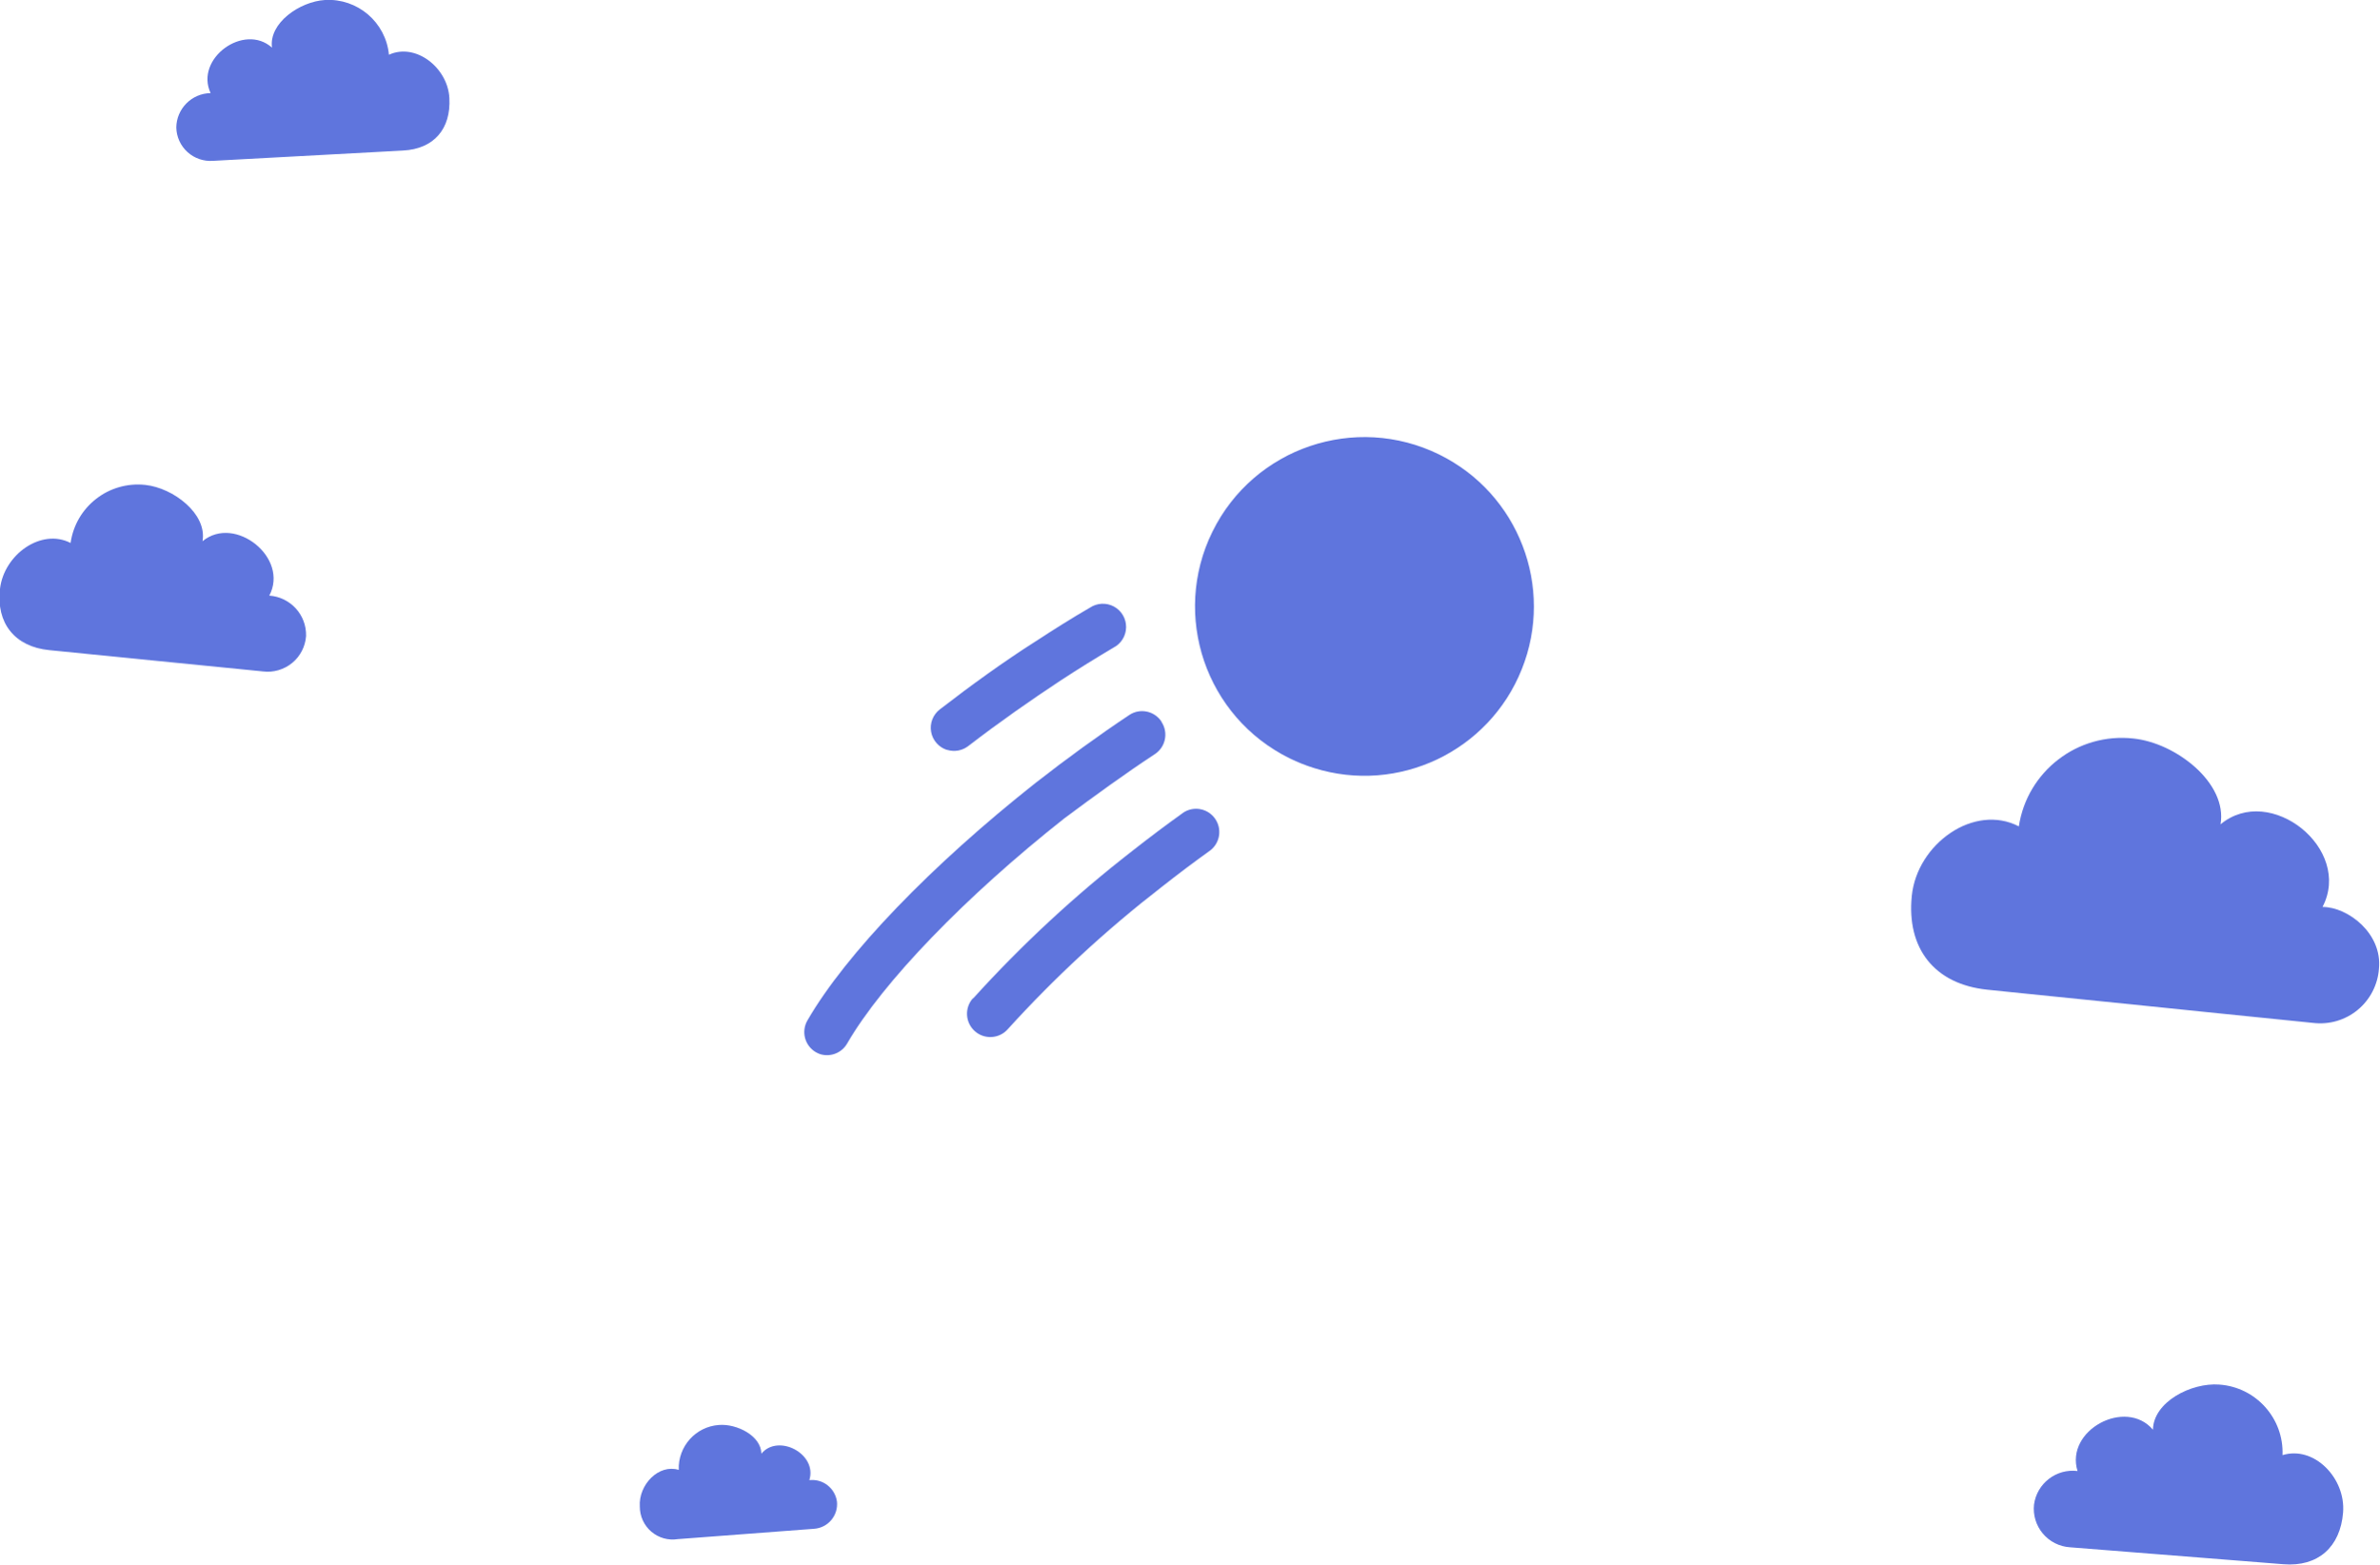
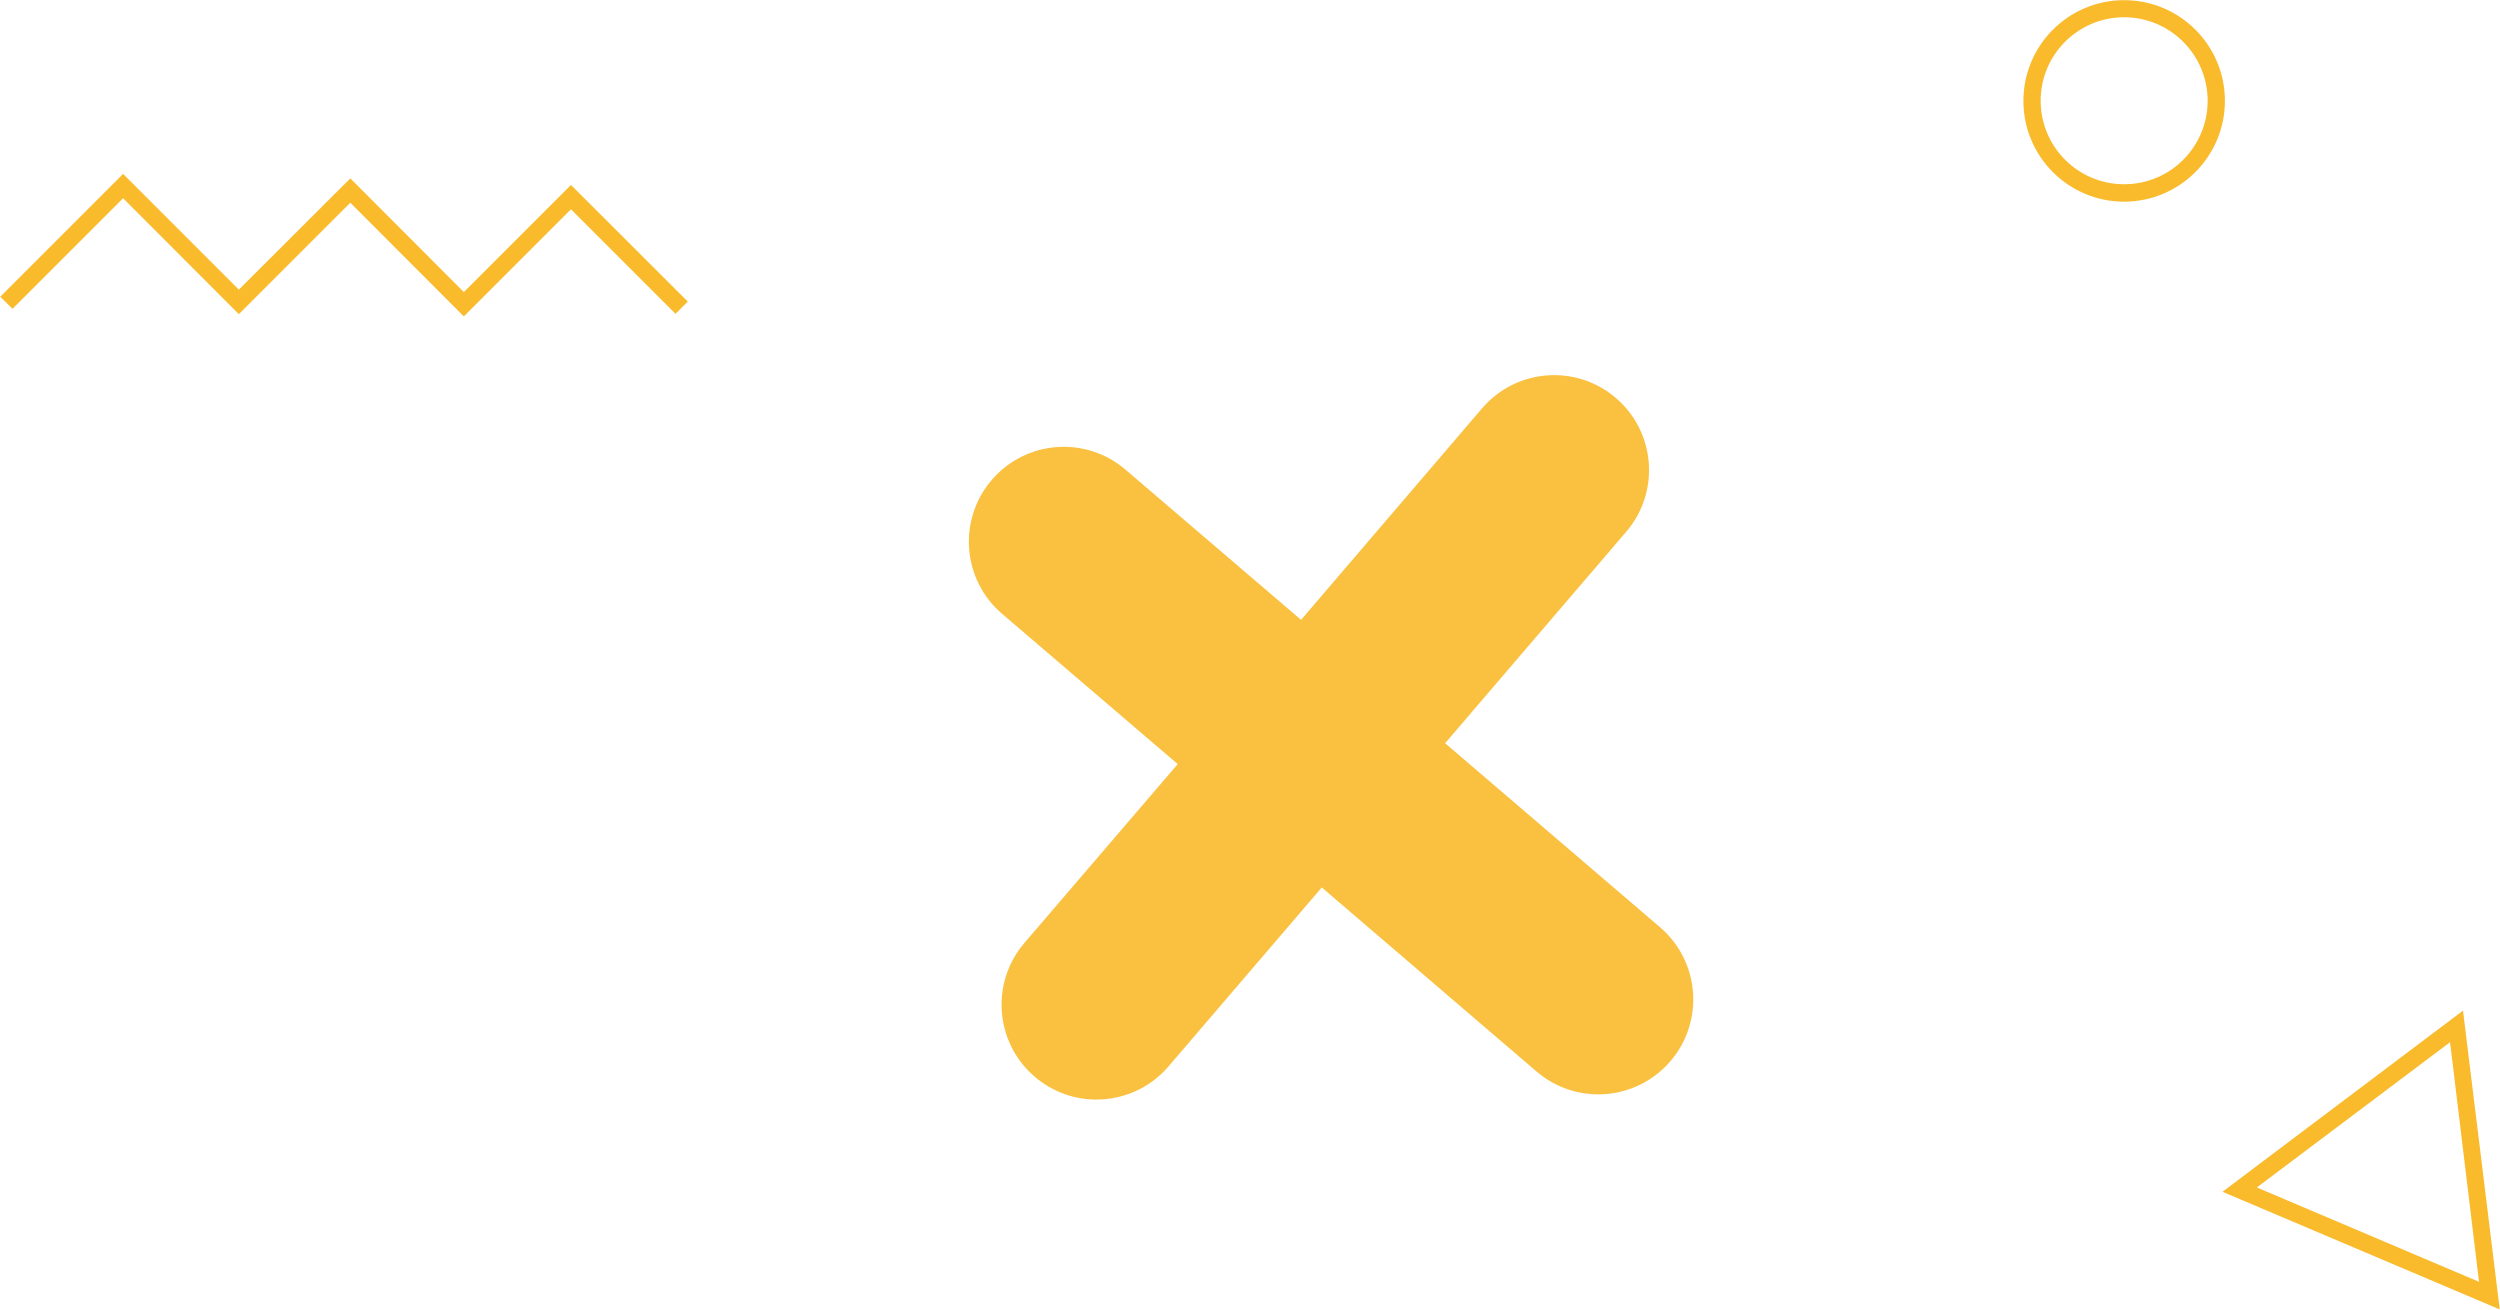
- <svg xmlns="http://www.w3.org/2000/svg" id="Laag_1" data-name="Laag 1" width="81.23mm" height="53.43mm" viewBox="0 0 230.25 151.45">
+ <svg xmlns="http://www.w3.org/2000/svg" id="Laag_1" data-name="Laag 1" width="51.11mm" height="26.77mm" viewBox="0 0 144.88 75.9">
  <defs>
-     <style>.cls-1{fill:#5f75dd;}</style>
+     <style>.cls-1,.cls-2{fill:#f9ba2b;}.cls-1{opacity:0.9;}</style>
  </defs>
-   <path class="cls-1" d="M224.78,87.8c2.94-5.62-5.06-12-9.87-8,0.69-4-4.33-7.89-8.45-8.31A10.09,10.09,0,0,0,195.39,80c-4.32-2.25-9.85,1.68-10.36,6.74s2.18,8.54,7.29,9.07l31.55,3.22a5.7,5.7,0,0,0,6.37-5.25C230.58,90.38,227.27,87.81,224.78,87.8Z" />
-   <path class="cls-1" d="M26.06,57.66C28,54,22.75,49.81,19.6,52.39c0.46-2.65-2.83-5.16-5.54-5.45a6.59,6.59,0,0,0-7.23,5.62C4,51.1.39,53.68,0,57s1.43,5.61,4.77,5.94L25.45,65a3.72,3.72,0,0,0,4.17-3.43A3.82,3.82,0,0,0,26.06,57.66Z" />
-   <path class="cls-1" d="M220.91,140.87a6.59,6.59,0,0,0-6.12-6.83c-2.71-.21-6.38,1.68-6.42,4.37-2.64-3.11-8.52.05-7.3,4a3.78,3.78,0,0,0-4.21,3.24,3.74,3.74,0,0,0,3.48,4.14L221,151.43c3.34,0.27,5.5-1.66,5.77-5S223.95,139.93,220.91,140.87Z" />
-   <path class="cls-1" d="M78.33,143.29c0.8-2.53-3-4.54-4.65-2.56,0-1.72-2.37-2.92-4.1-2.78a4.19,4.19,0,0,0-3.89,4.35c-1.93-.6-3.91,1.43-3.77,3.55A3.18,3.18,0,0,0,65.6,149l13.19-1A2.39,2.39,0,0,0,81,145.36,2.42,2.42,0,0,0,78.33,143.29Z" />
-   <path class="cls-1" d="M37.64,5.3A5.87,5.87,0,0,0,31.45,0C29,0.15,26,2.24,26.32,4.61c-2.69-2.42-7.5,1.06-5.94,4.4a3.38,3.38,0,0,0-3.32,3.34,3.31,3.31,0,0,0,3.55,3.22l18.41-1c3-.16,4.63-2.12,4.47-5.08S40.2,4.11,37.64,5.3Z" />
-   <path class="cls-1" d="M139.29,44a16.39,16.39,0,0,0-14.48,29.41,16.55,16.55,0,0,0,2.35.94A16.39,16.39,0,0,0,139.29,44Z" />
-   <path class="cls-1" d="M94.17,96.67a120.06,120.06,0,0,1,15.45-14.32c1.63-1.28,3.28-2.52,4.93-3.7a2.25,2.25,0,0,1,2.62,3.65c-1.59,1.14-3.2,2.35-4.77,3.59A115.5,115.5,0,0,0,97.53,99.64a2.25,2.25,0,0,1-3.37-3h0Z" />
-   <path class="cls-1" d="M112.41,69.85a2.25,2.25,0,0,0-3.12-.63c-3,2-6,4.18-9,6.52-10.13,8-18.41,16.58-22.15,23.05a2.25,2.25,0,0,0,.82,3.07,2.21,2.21,0,0,0,.45.2A2.25,2.25,0,0,0,82,101c3.42-5.91,11.48-14.25,21-21.77C106,77,108.9,74.89,111.78,73a2.25,2.25,0,0,0,.63-3.12h0Z" />
-   <path class="cls-1" d="M91.69,72.6a2.25,2.25,0,0,0,2-.36c2.93-2.26,6-4.41,9-6.39,1.69-1.1,3.39-2.16,5.07-3.15a2.25,2.25,0,1,0-2.28-3.87c-1.74,1-3.5,2.12-5.24,3.25-3.14,2-6.26,4.26-9.29,6.6a2.25,2.25,0,0,0,.7,3.92h0Z" />
+   <path class="cls-1" d="M96.21,53.75L83.75,43.08l10.5-12.26a5.5,5.5,0,1,0-8.36-7.15L75.4,35.93,65.22,27.22a5.5,5.5,0,1,0-7.15,8.36l10.18,8.71L59.36,54.66a5.5,5.5,0,1,0,8.36,7.15L76.6,51.44,89.05,62.11A5.5,5.5,0,1,0,96.21,53.75Z" />
+   <polygon class="cls-2" points="26.87 18.34 20.29 11.75 13.83 18.21 7.12 11.49 0.71 17.9 0 17.2 7.12 10.08 13.83 16.79 20.29 10.34 26.87 16.93 33.08 10.72 39.85 17.48 39.14 18.19 33.08 12.13 26.87 18.34" />
+   <path class="cls-2" d="M144.88,75.9l-16.07-6.82,13.94-10.5ZM130.8,68.83l12.88,5.47L142,60.41Z" />
+   <path class="cls-2" d="M123.11,11.69a5.84,5.84,0,1,1,5.84-5.84A5.85,5.85,0,0,1,123.11,11.69Zm0-10.69a4.84,4.84,0,1,0,4.84,4.84A4.85,4.85,0,0,0,123.11,1Z" />
</svg>
